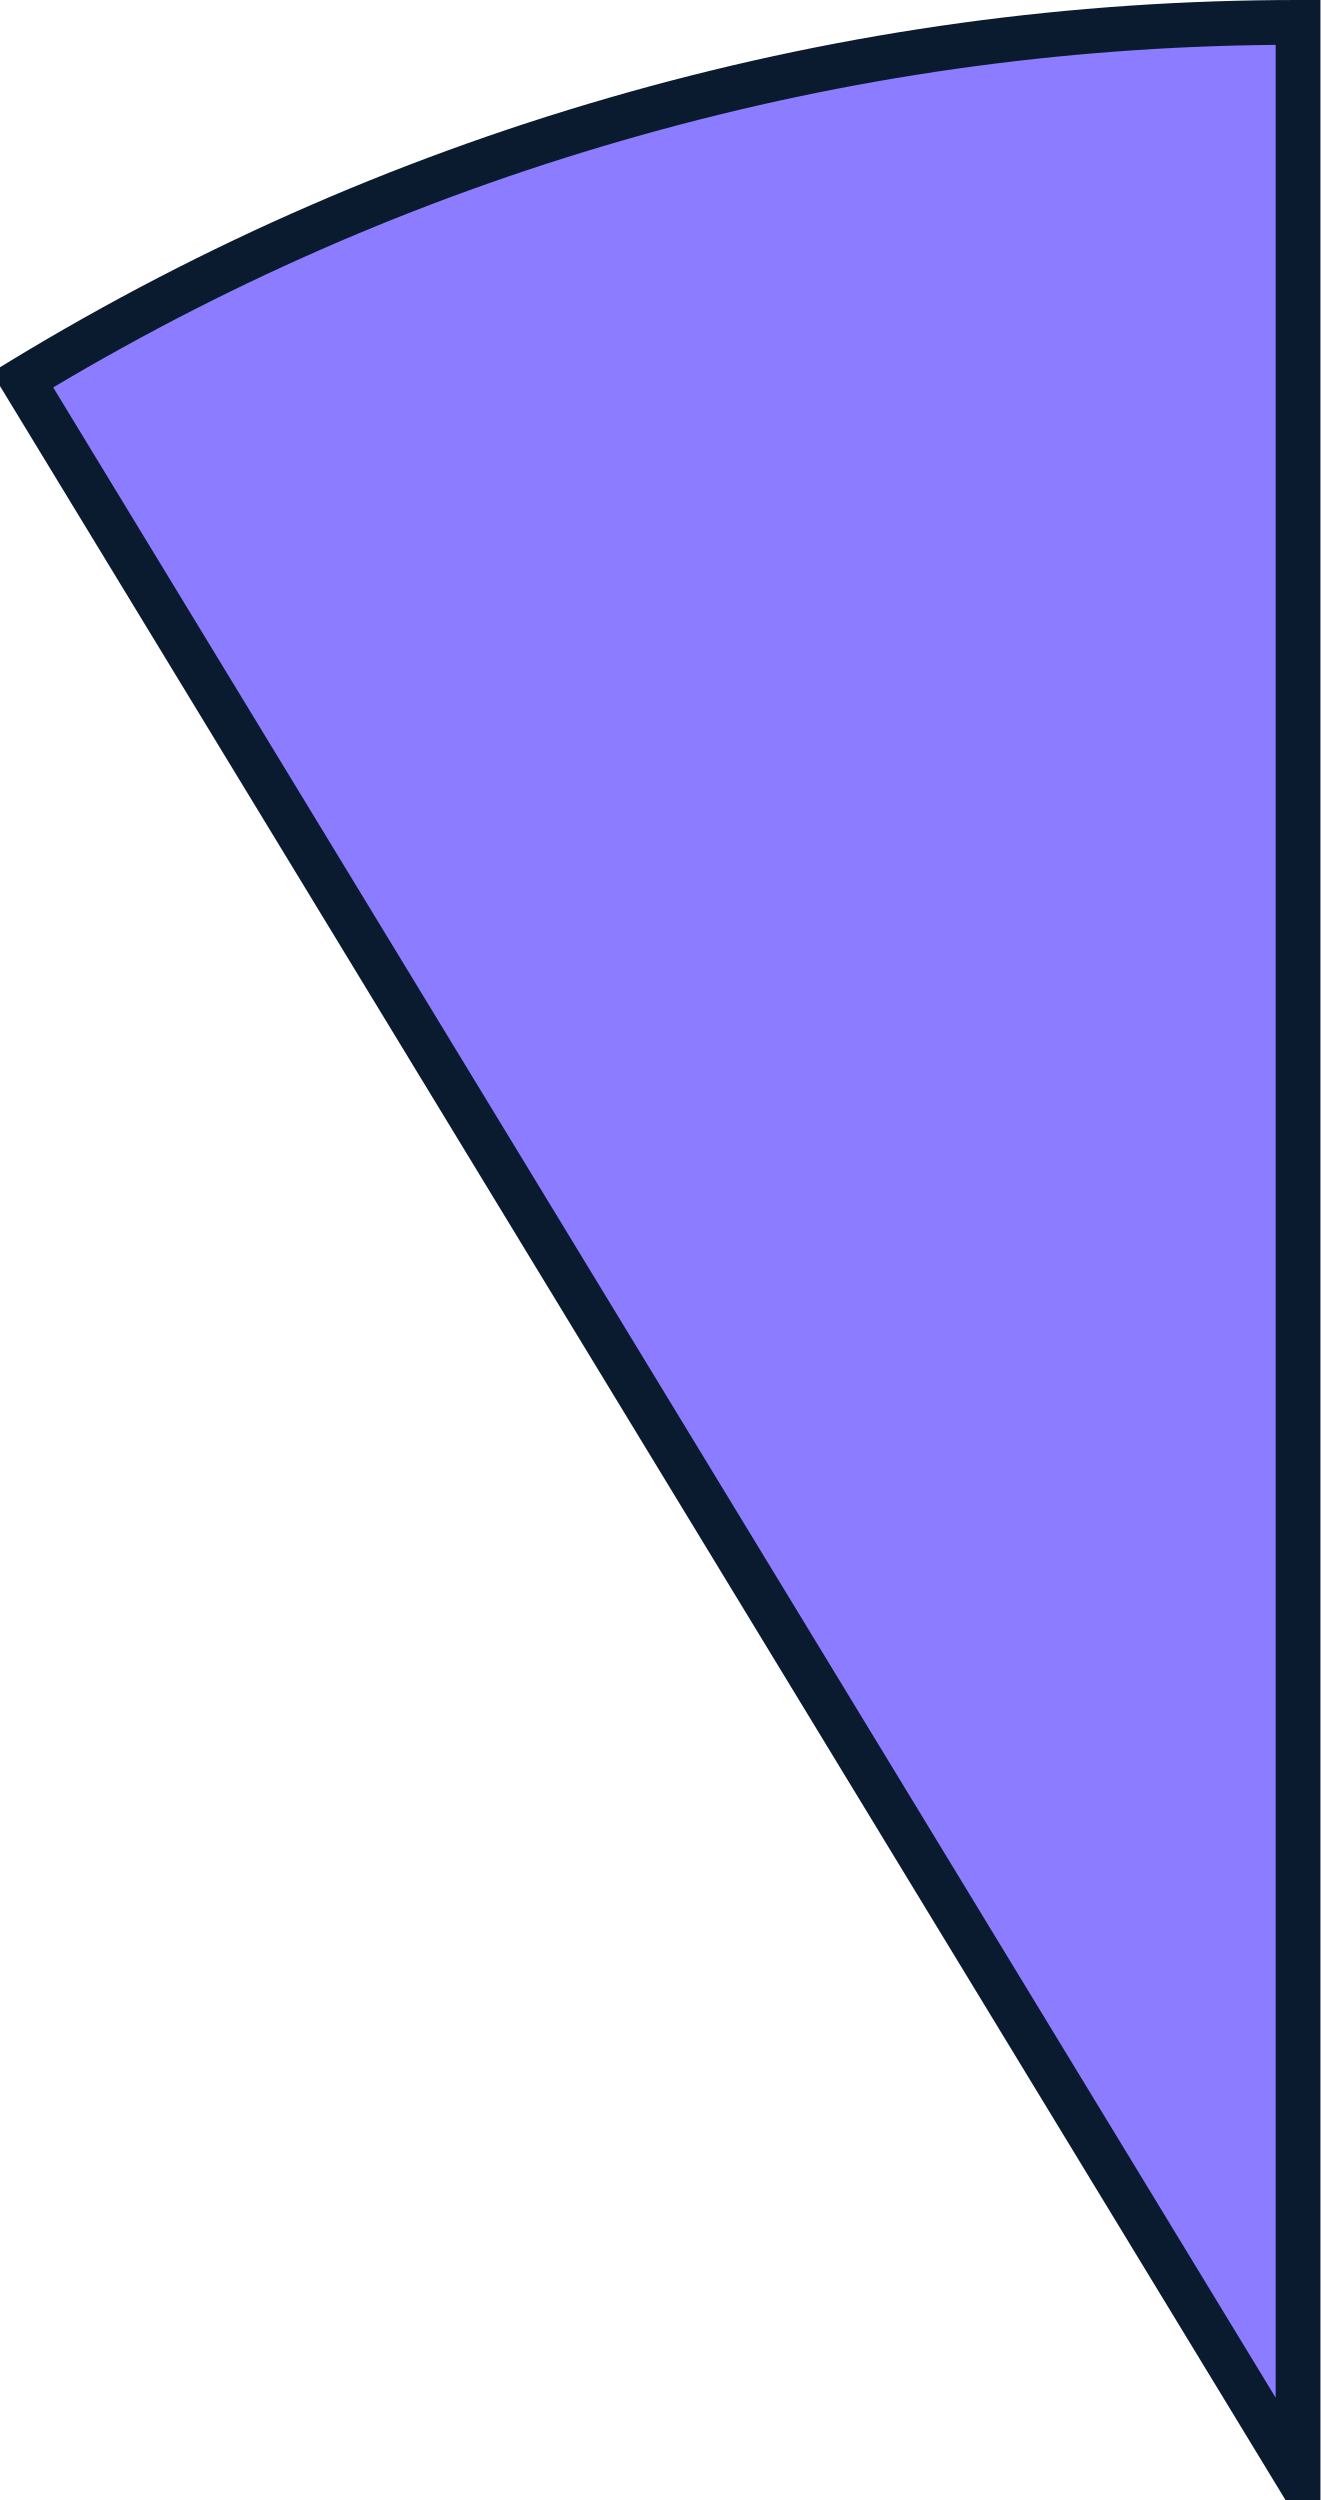
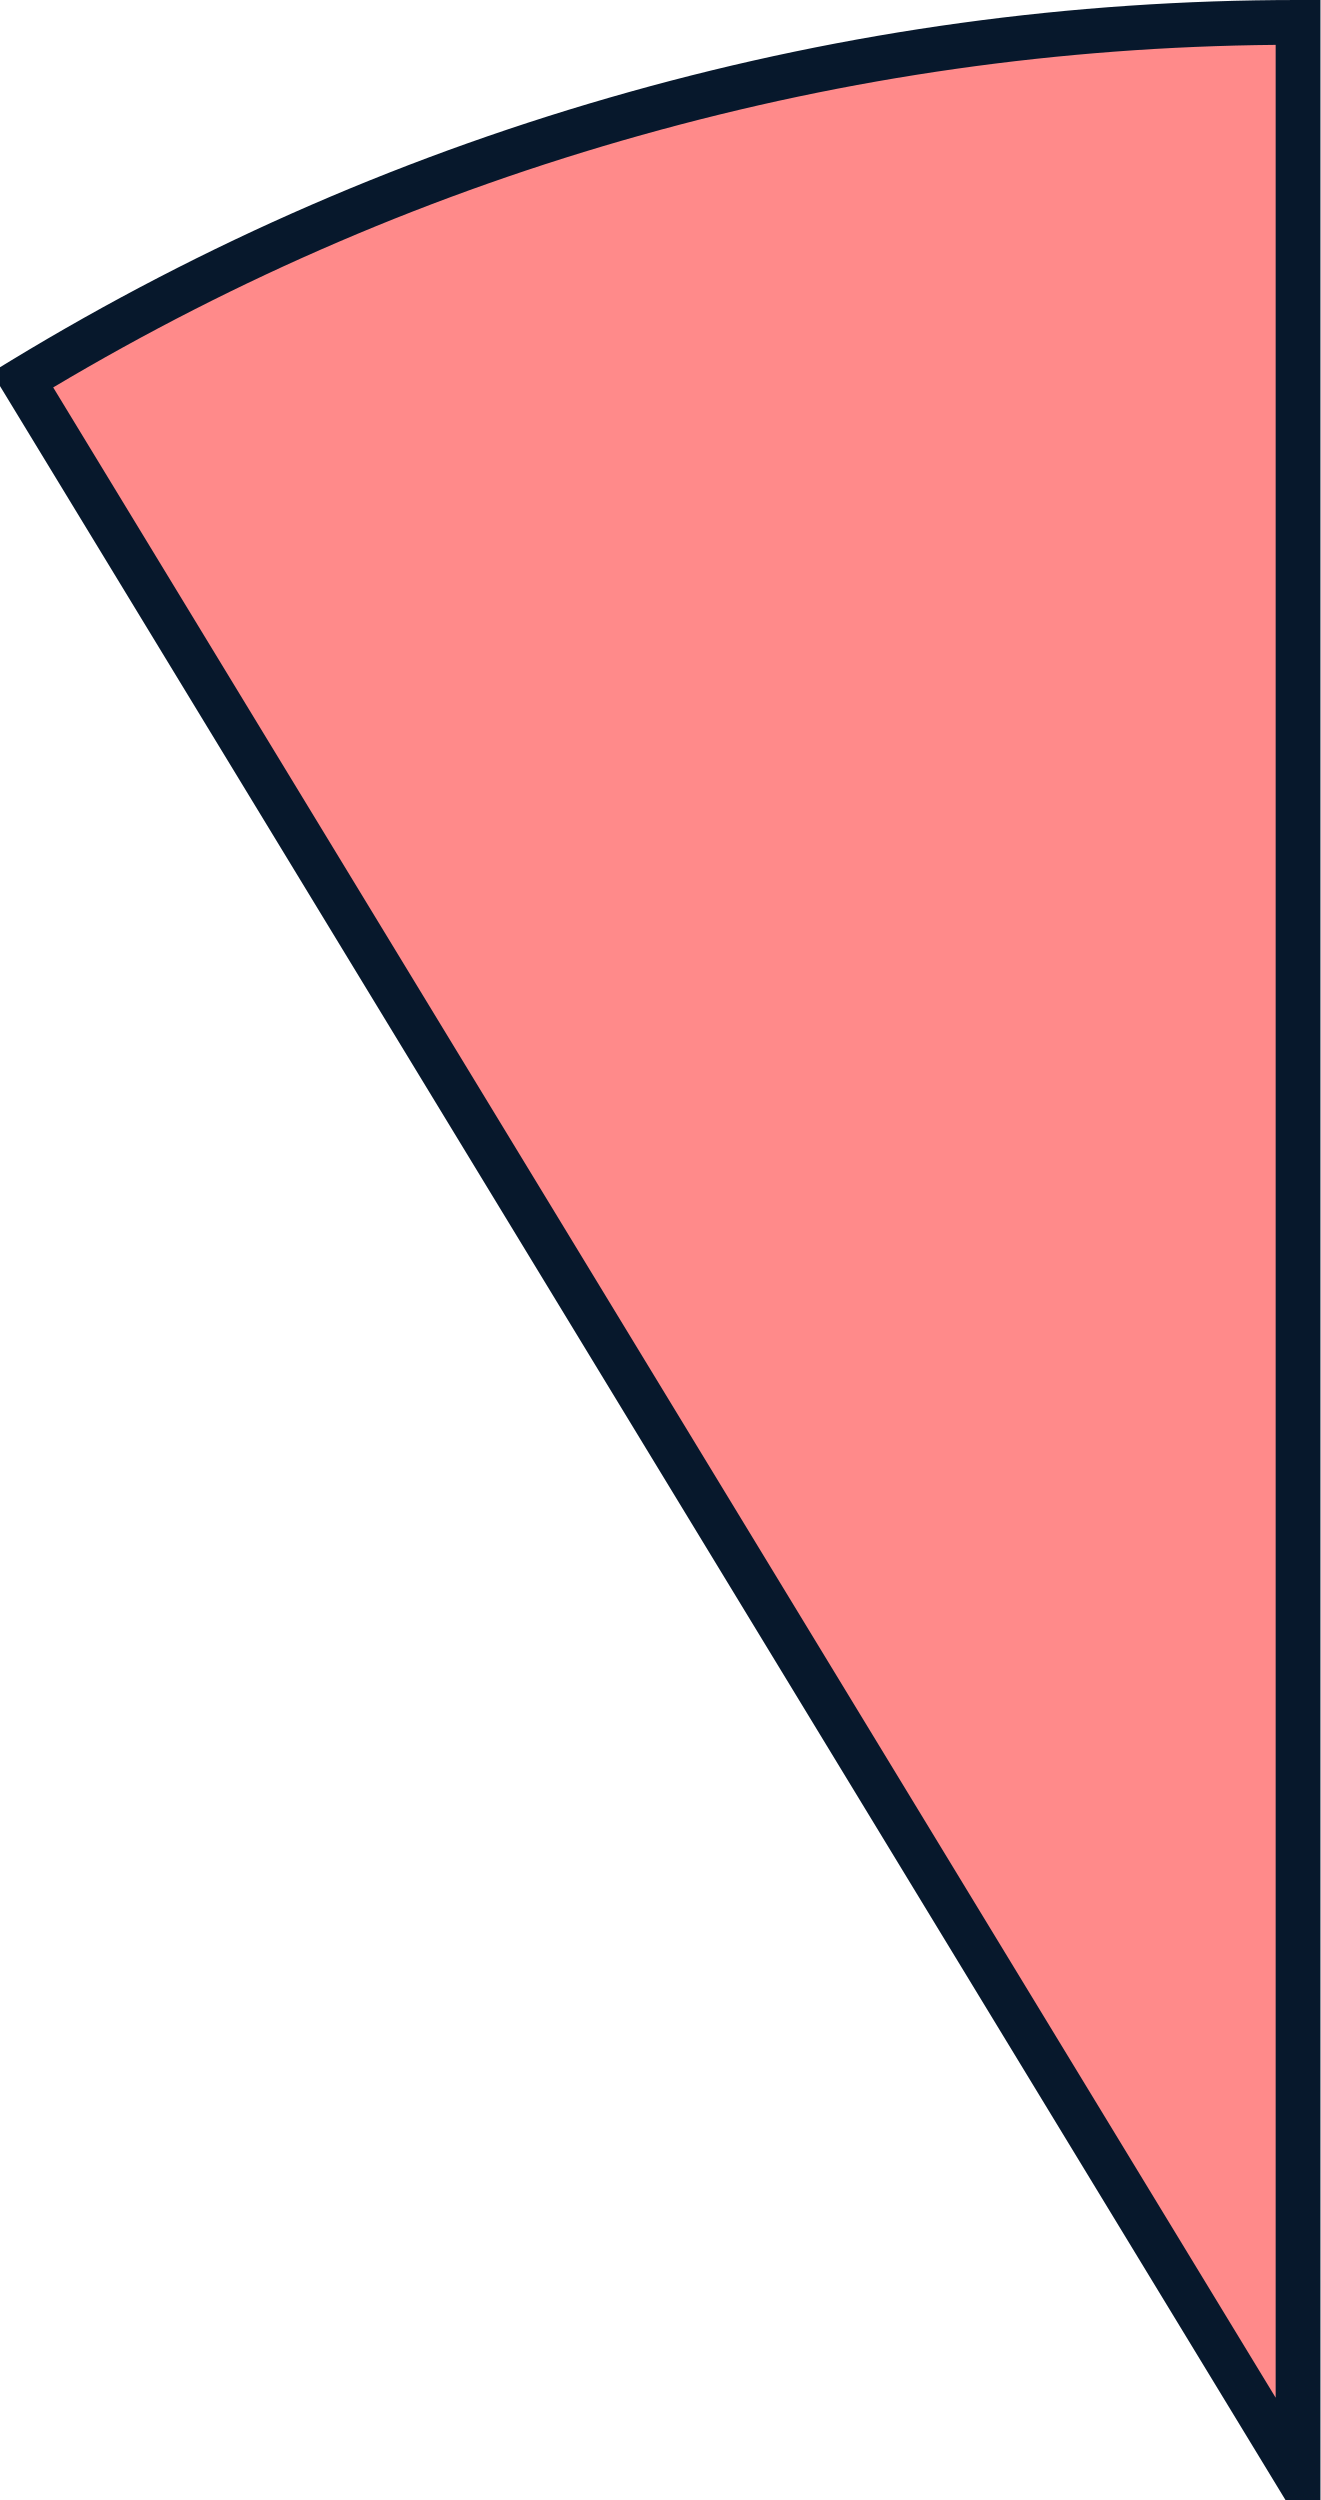
<svg xmlns="http://www.w3.org/2000/svg" width="58.98" height="111.667">
-   <path fill="#8C7CFF" transform="matrix(1 0 0 1 1 1)" d="M56.98 109.667L0 15.966C8.586 10.745 17.718 6.778 27.394 4.067C37.07 1.356 46.932 0 56.98 0L56.98 109.667Z" />
-   <path fill="#0B1B2F" transform="matrix(1 0 0 1 1 1)" d="M-0.854 16.485L-1.374 15.631L-0.52 15.111Q12.477 7.208 27.124 3.104Q41.77 -1 56.98 -1L57.98 -1L57.98 113.236L56.126 110.187L-0.854 16.485ZM55.98 106.098L55.98 1.004Q41.563 1.135 27.663 5.03Q13.764 8.925 1.376 16.305L55.98 106.098Z" />
+   <path fill="#ff8a8a" transform="matrix(1 0 0 1 1 1)" d="M56.98 109.667L0 15.966C8.586 10.745 17.718 6.778 27.394 4.067C37.07 1.356 46.932 0 56.98 0L56.98 109.667Z" />
+   <path fill="#07182c" transform="matrix(1 0 0 1 1 1)" d="M-0.854 16.485L-1.374 15.631L-0.52 15.111Q12.477 7.208 27.124 3.104Q41.77 -1 56.98 -1L57.98 -1L57.98 113.236L56.126 110.187L-0.854 16.485ZM55.98 106.098L55.98 1.004Q41.563 1.135 27.663 5.03Q13.764 8.925 1.376 16.305L55.98 106.098Z" />
</svg>
